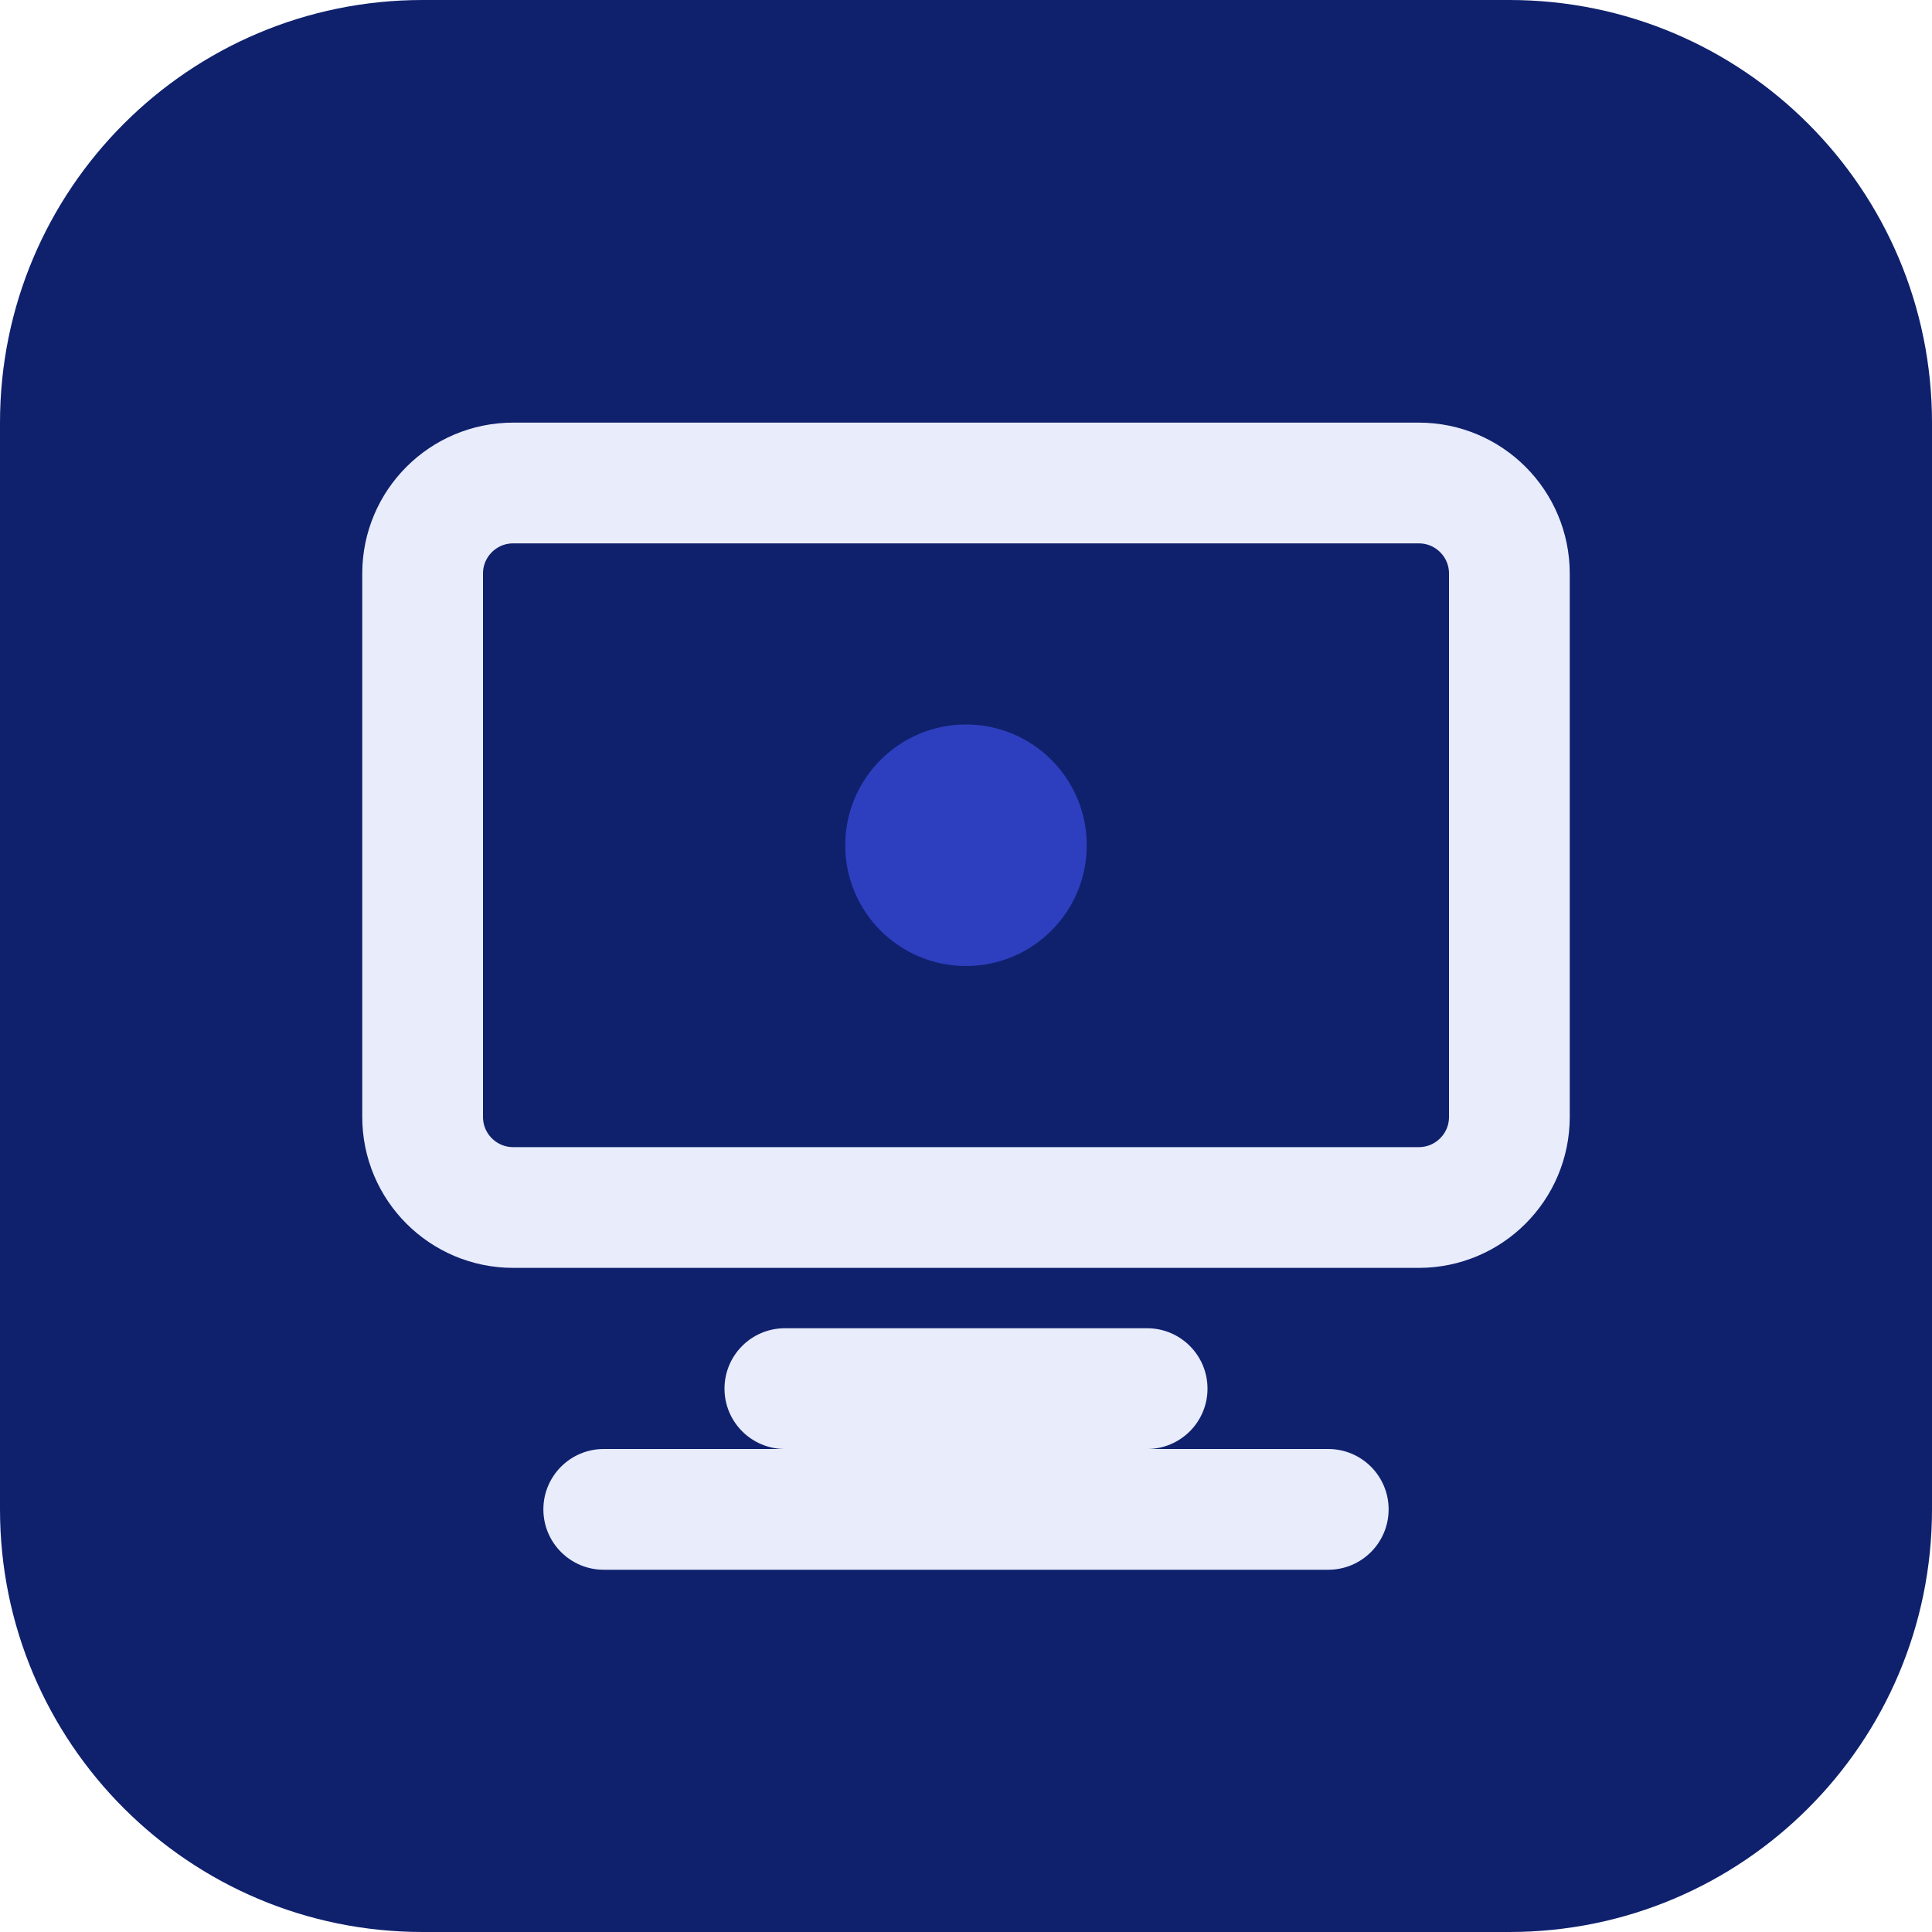
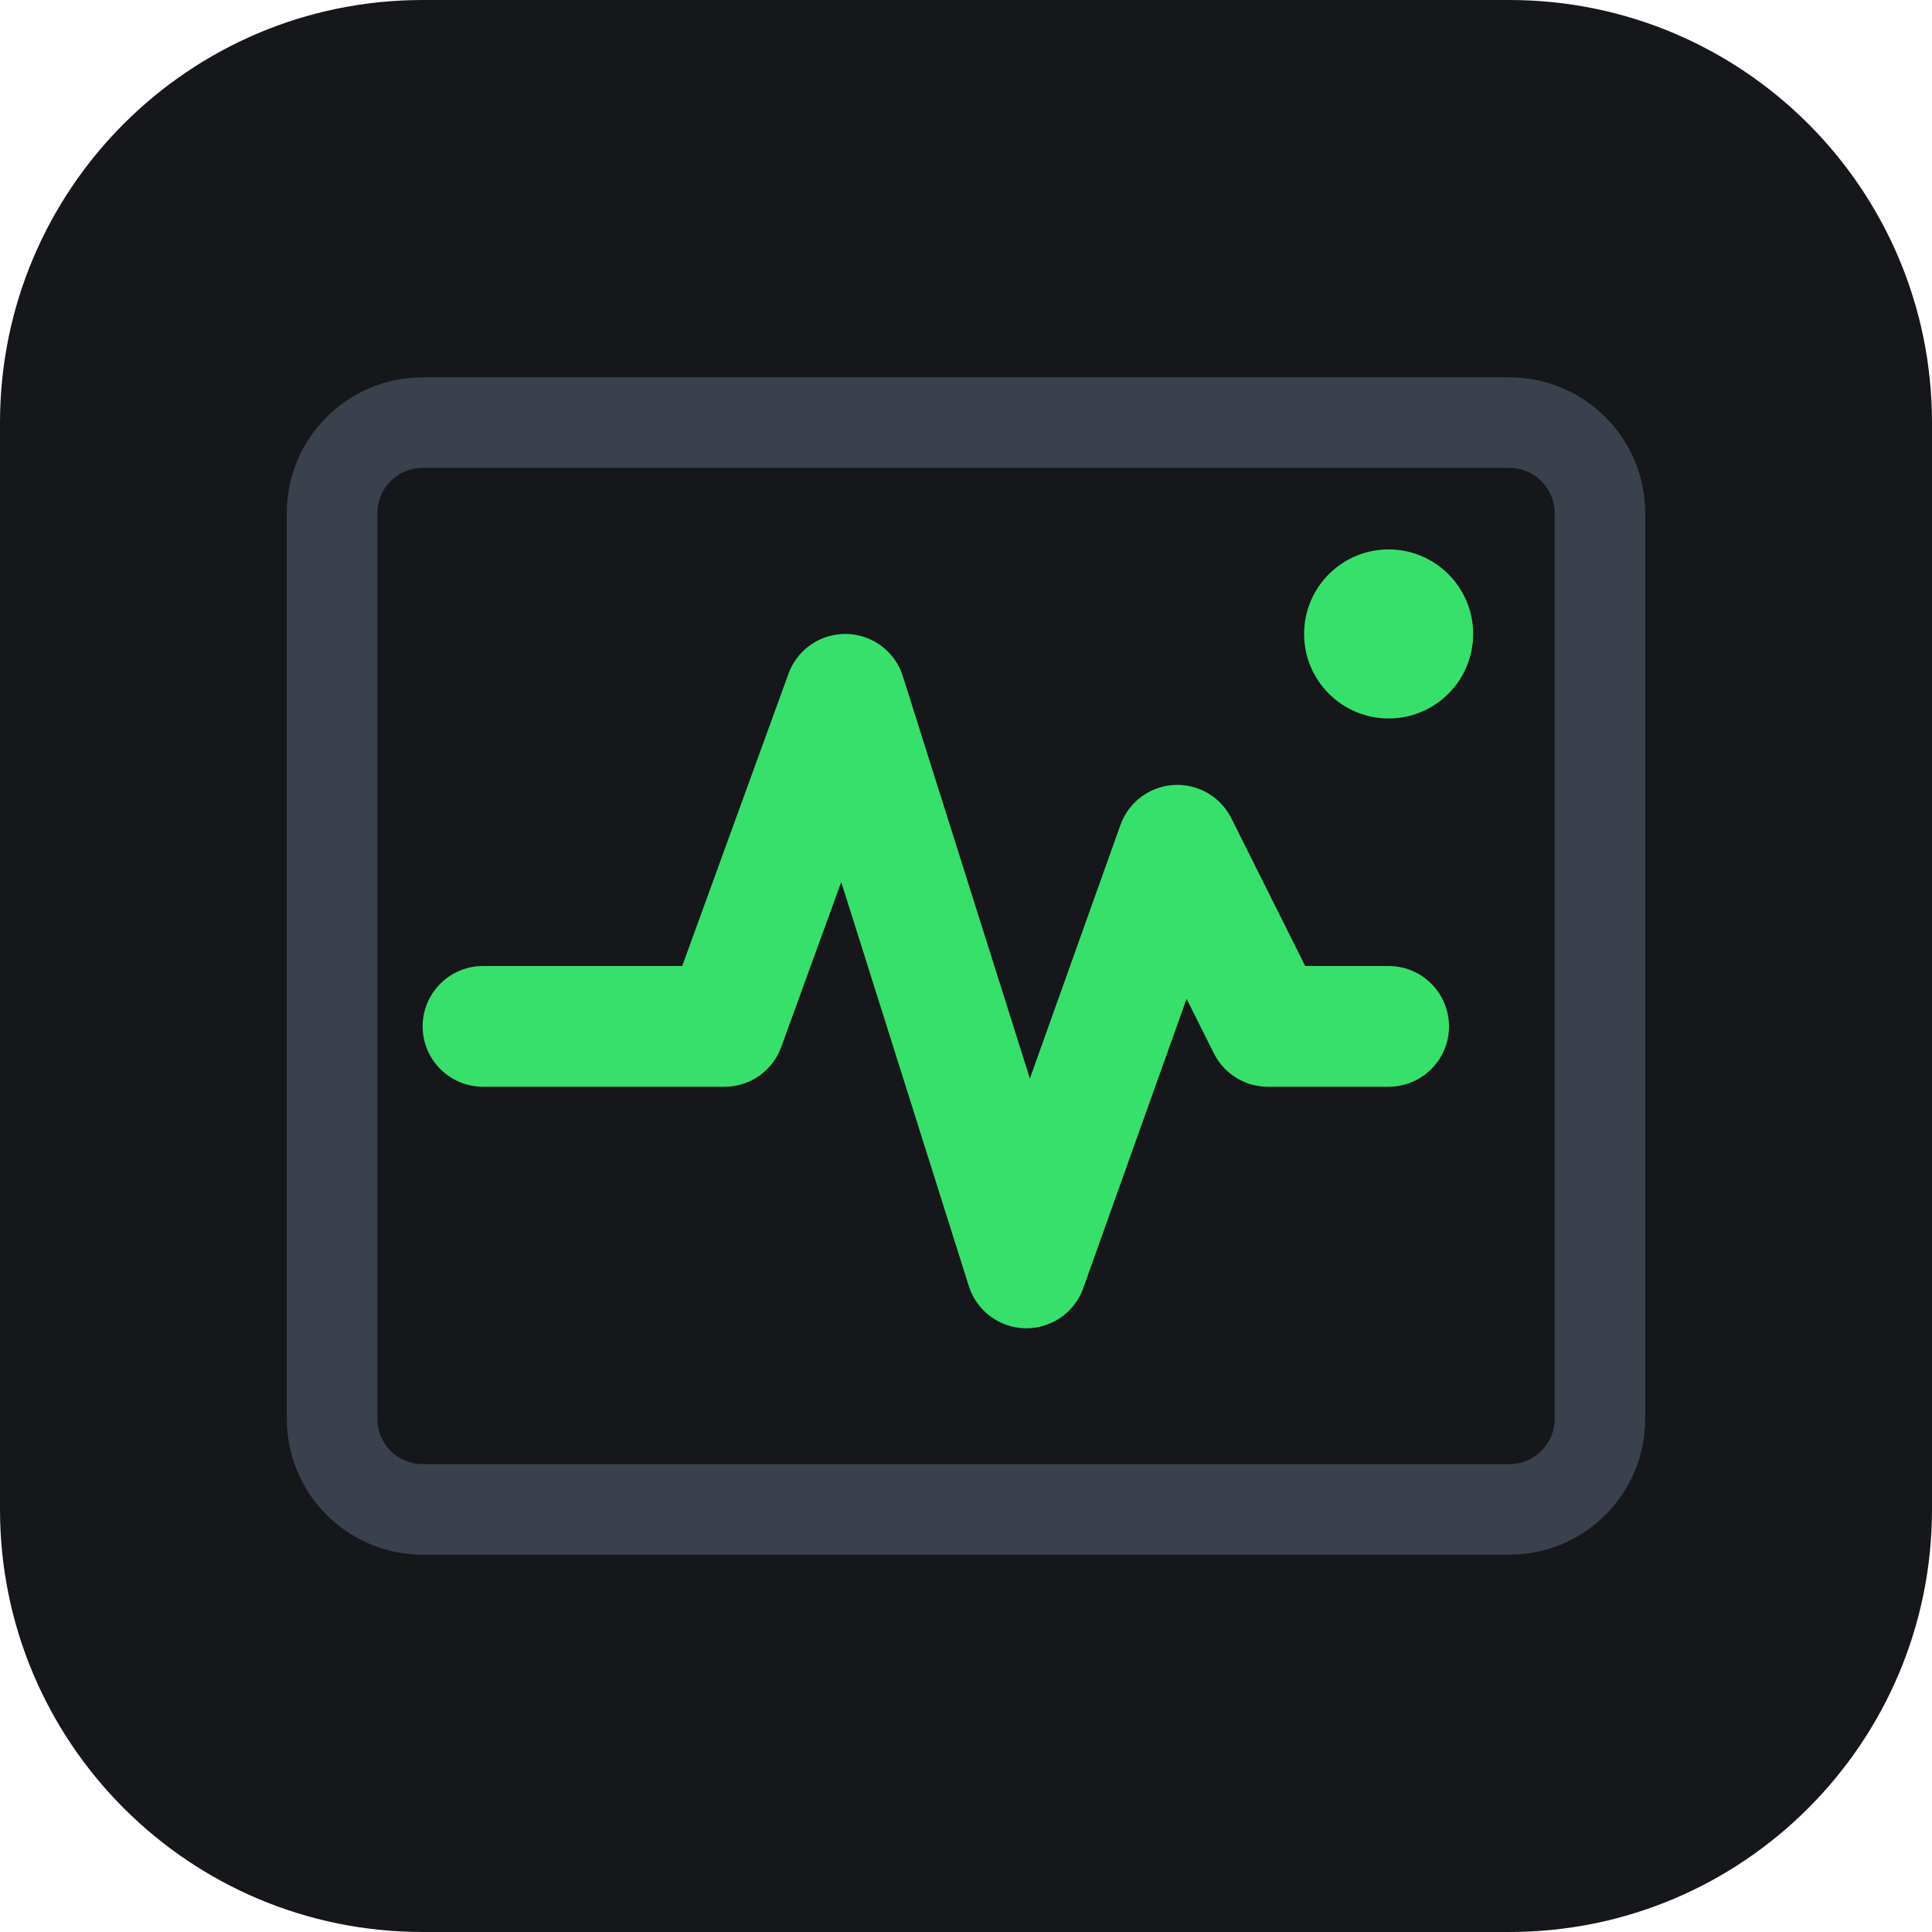
<svg xmlns="http://www.w3.org/2000/svg" viewBox="0 0 32 32">
-   <rect width="32" height="32" rx="7" fill="#0F216D" />
-   <rect x="7" y="8" width="18" height="12" rx="1.5" fill="none" stroke="#E8ECFB" stroke-width="2" />
-   <rect x="12" y="22" width="8" height="2" rx="1" fill="#E8ECFB" />
-   <rect x="9" y="24" width="14" height="2" rx="1" fill="#E8ECFB" />
-   <circle cx="16" cy="14" r="2" fill="#2D3FBF" />
+   <rect width="32" height="32" rx="7" fill="#15171b" />
+   <rect x="5.5" y="7" width="21" height="18" rx="1.5" fill="none" stroke="#3a414c" stroke-width="1.5" />
+   <polyline points="8,17 12,17 14,11.5 17,21 19.5,14 21,17 23,17" fill="none" stroke="#37e06a" stroke-width="2" stroke-linecap="round" stroke-linejoin="round" />
+   <circle cx="23" cy="10.5" r="1.4" fill="#37e06a" />
</svg>
